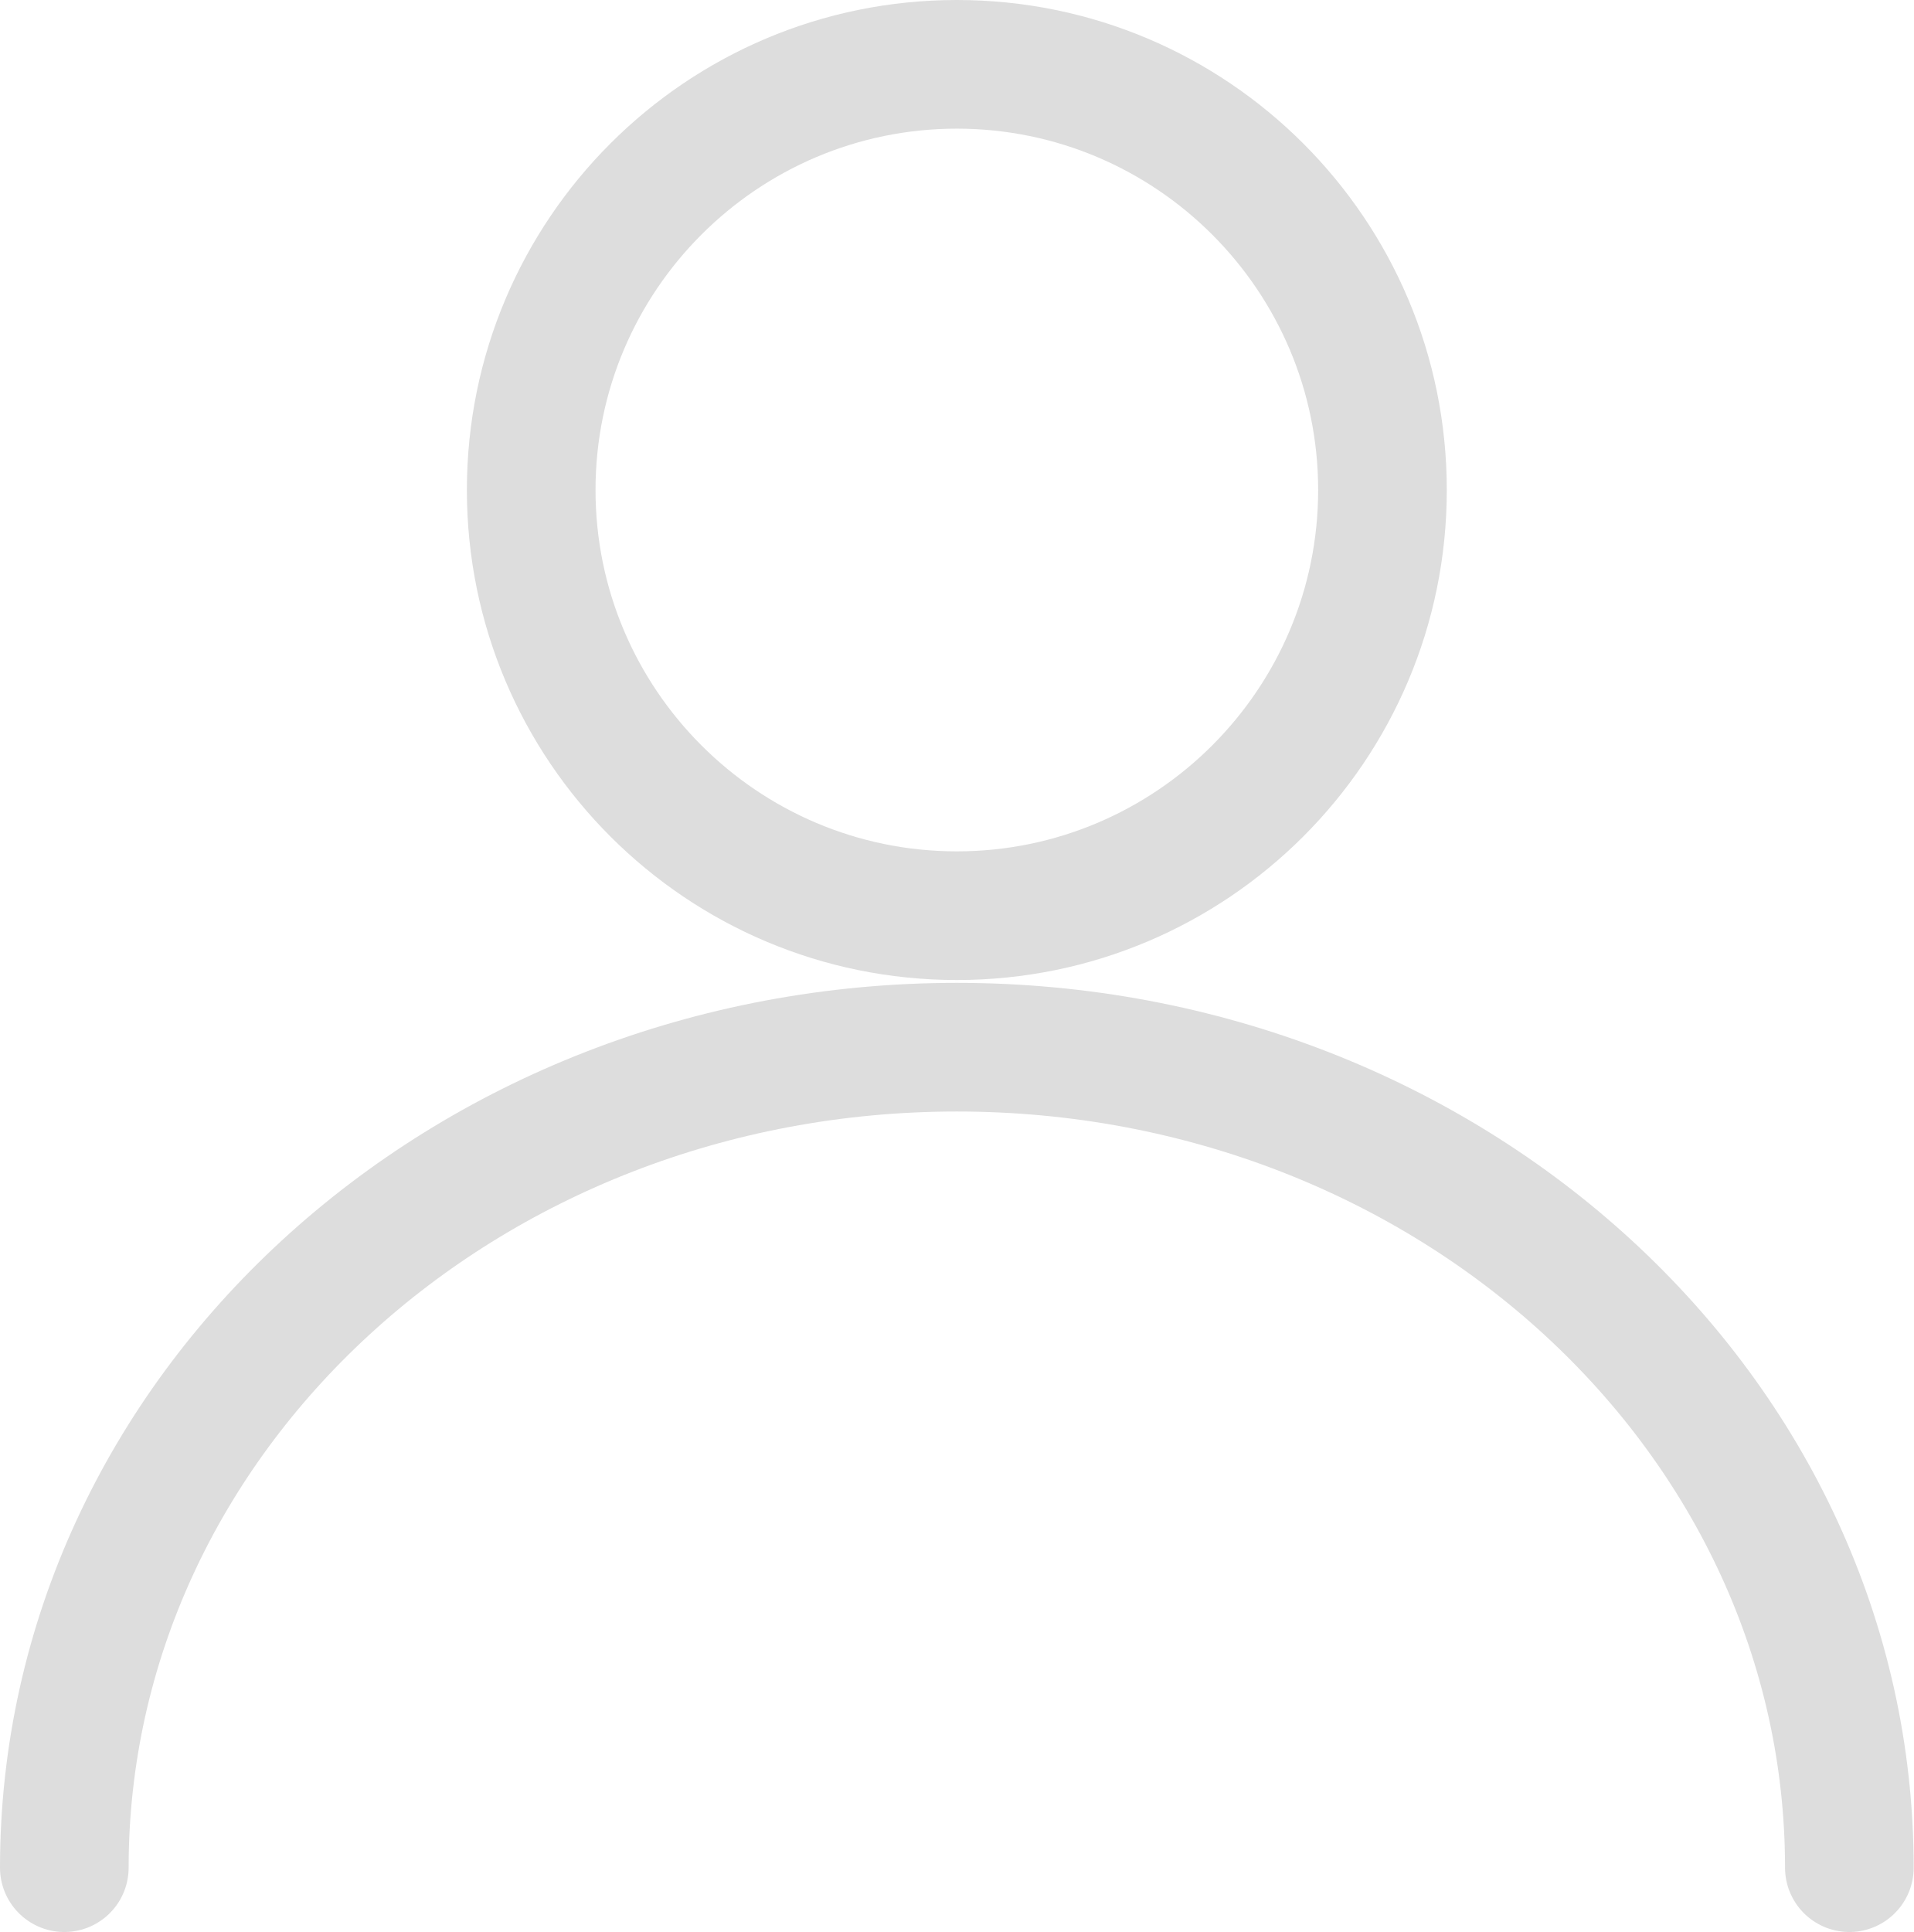
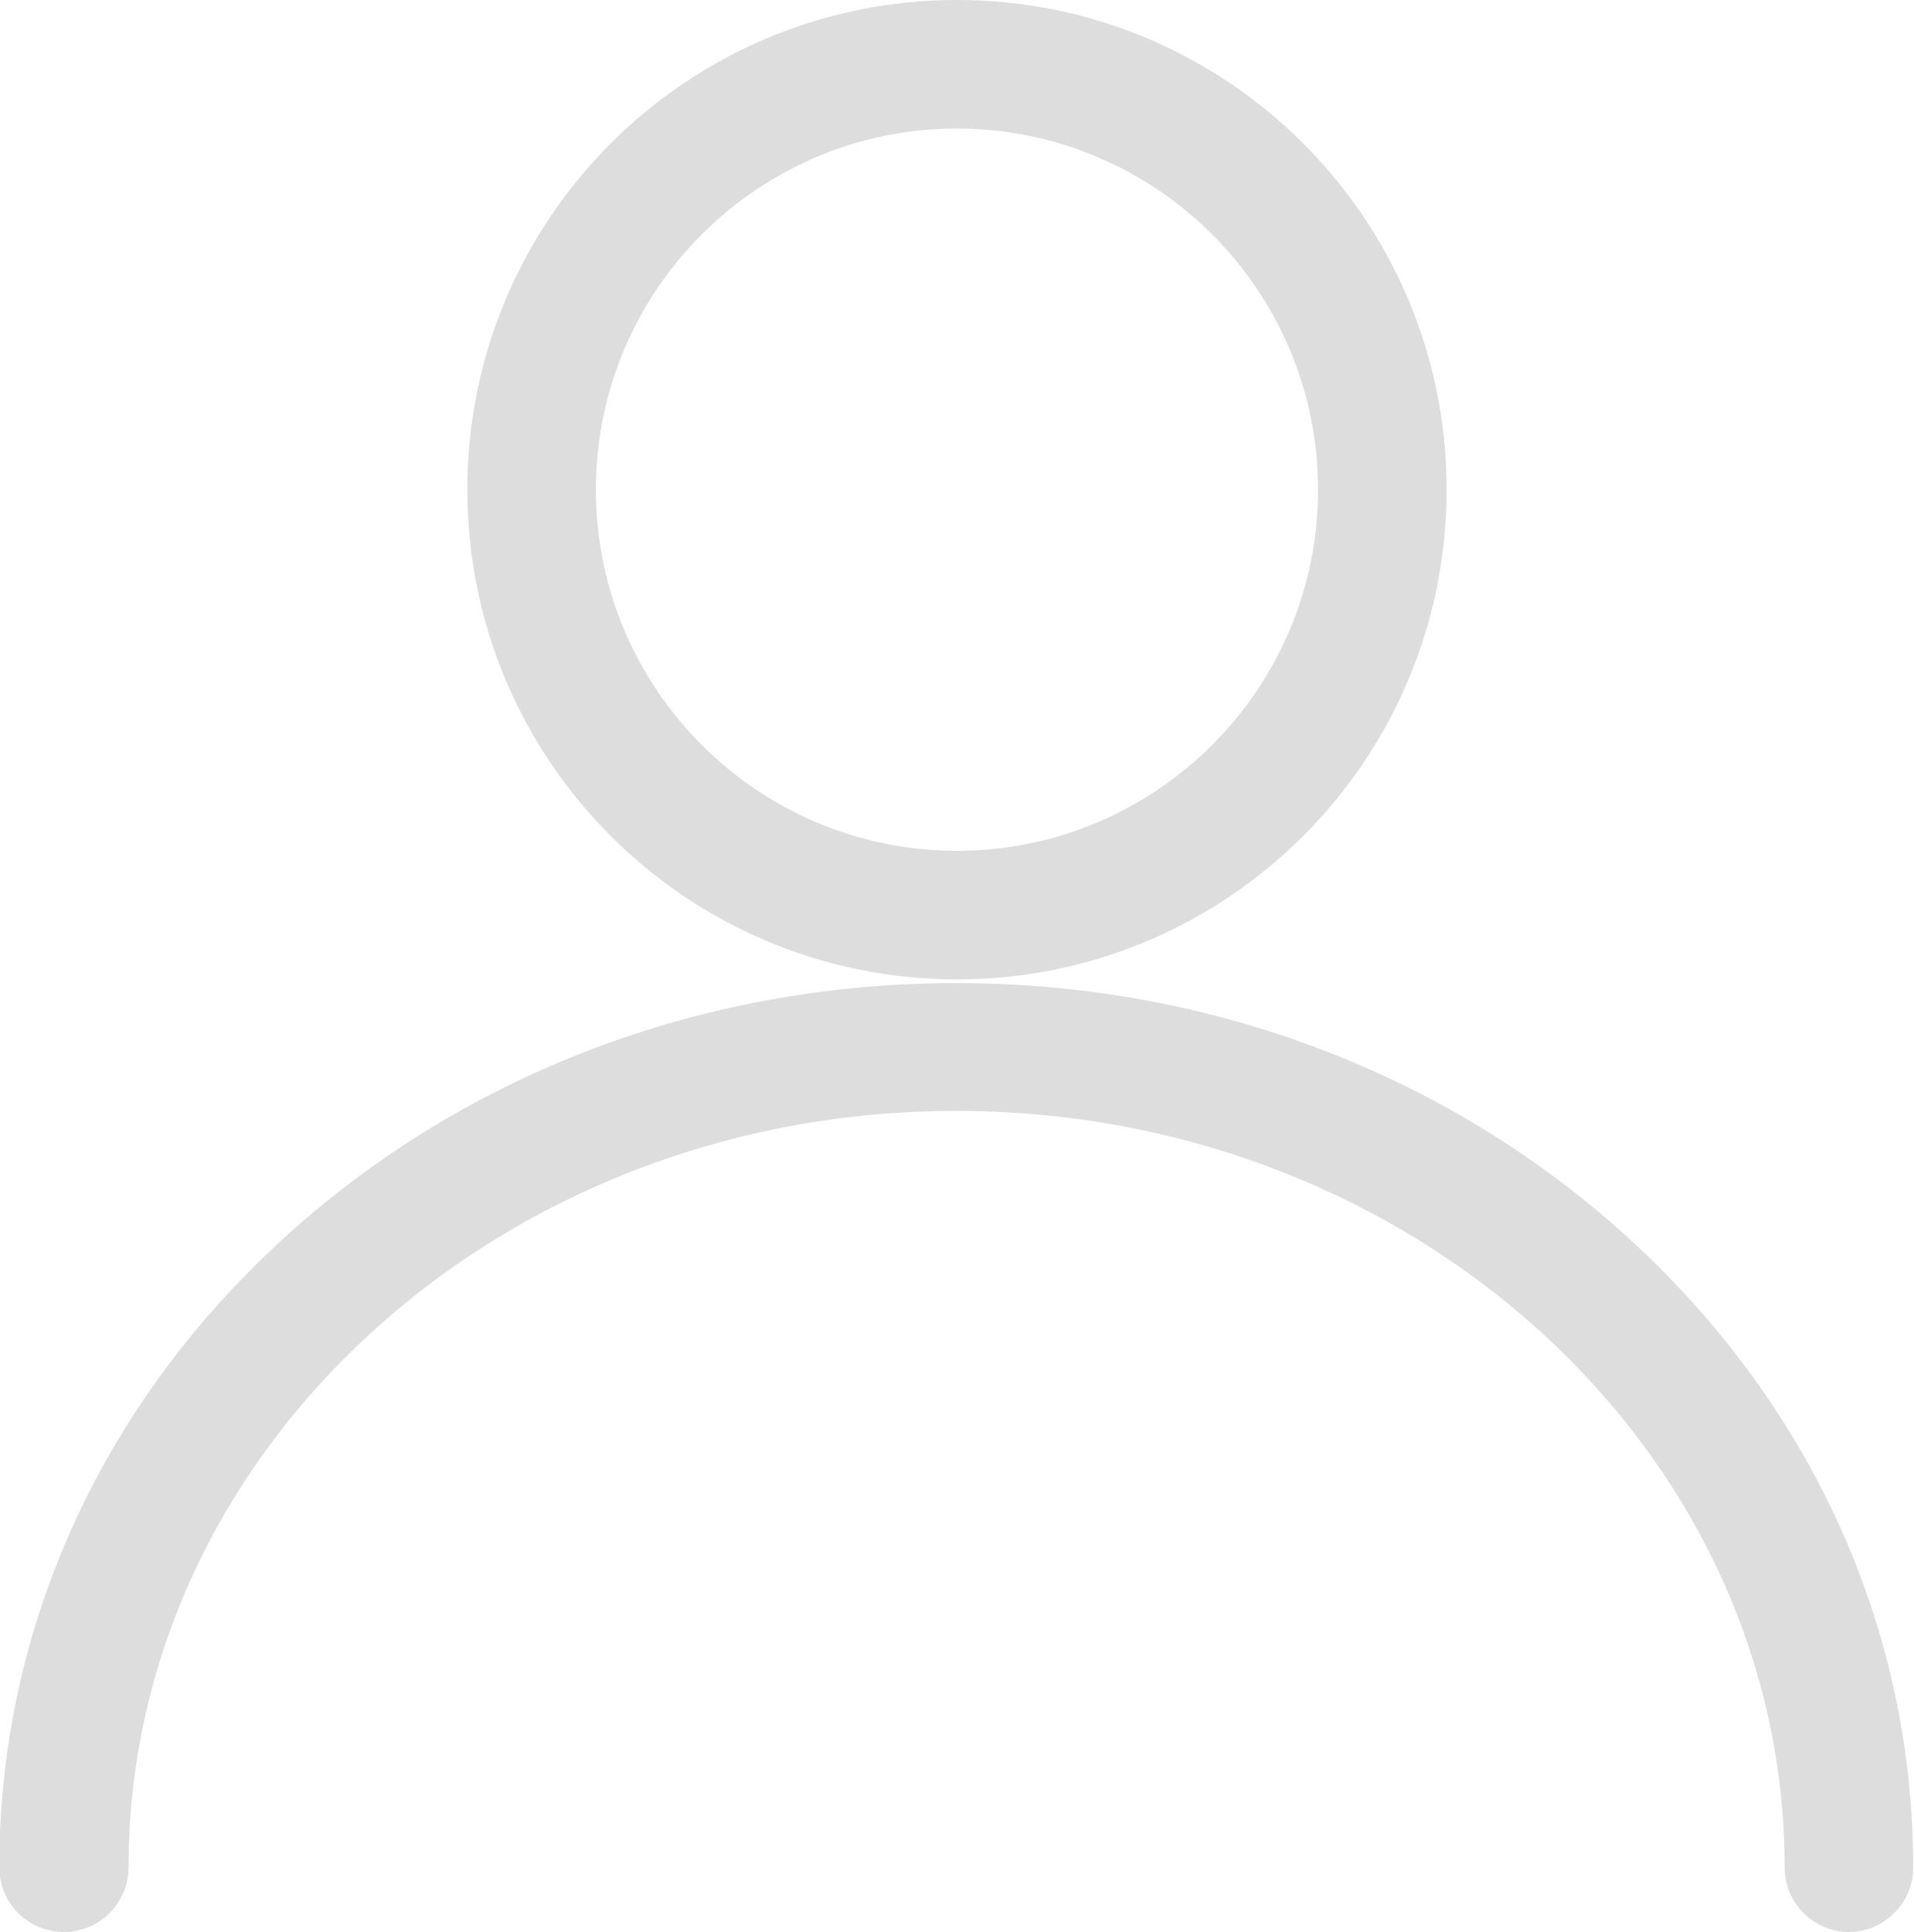
- <svg xmlns="http://www.w3.org/2000/svg" id="_레이어_2" data-name="레이어 2" viewBox="0 0 416.55 420.5">
+ <svg xmlns="http://www.w3.org/2000/svg" id="_레이어_2" data-name="레이어 2" width="25.76" height="26" viewBox="0 0 25.76 26">
  <defs>
    <style>
-       .mypage-off-1 {
+       .mypage_off-1 {
        fill: #ddd;
-       }
- 
-       .mypage-off-2 {
-         fill: none;
-         stroke: #ddd;
-         stroke-linecap: round;
-         stroke-linejoin: round;
-         stroke-width: 28px;
      }
    </style>
  </defs>
  <g id="_최종" data-name="최종">
    <g>
-       <path class="mypage-off-1" d="M208.28,28c43.37,0,78.65,35.28,78.65,78.65s-35.28,78.65-78.65,78.65-78.65-35.28-78.65-78.65S164.91,28,208.28,28m0-28c-58.9,0-106.65,47.75-106.65,106.65s47.75,106.65,106.65,106.65,106.65-47.75,106.65-106.65S267.18,0,208.28,0h0Z" />
-       <path class="mypage-off-2" d="M14,406.5c0-98.63,86.98-178.58,194.28-178.58s194.28,79.95,194.28,178.58" />
+       <path class="mypage_off-1" d="M12.88,1.73c2.68,0,4.86,2.18,4.86,4.86s-2.18,4.86-4.86,4.86-4.86-2.18-4.86-4.86S10.2,1.73,12.88,1.73m0-1.73c-3.64,0-6.59,2.95-6.59,6.59s2.95,6.59,6.59,6.59,6.59-2.95,6.59-6.59S16.52,0,12.88,0h0Z" />
+       <path class="mypage_off-1" d="M24.89,26c-.48,0-.87-.39-.87-.87,0-5.61-5-10.18-11.15-10.18S1.73,19.52,1.73,25.13c0,.48-.39,.87-.87,.87s-.87-.39-.87-.87c0-3.19,1.35-6.19,3.8-8.44,2.43-2.23,5.65-3.46,9.08-3.46s6.65,1.23,9.08,3.46c2.45,2.25,3.8,5.25,3.8,8.44,0,.48-.39,.87-.87,.87Z" />
    </g>
  </g>
</svg>
